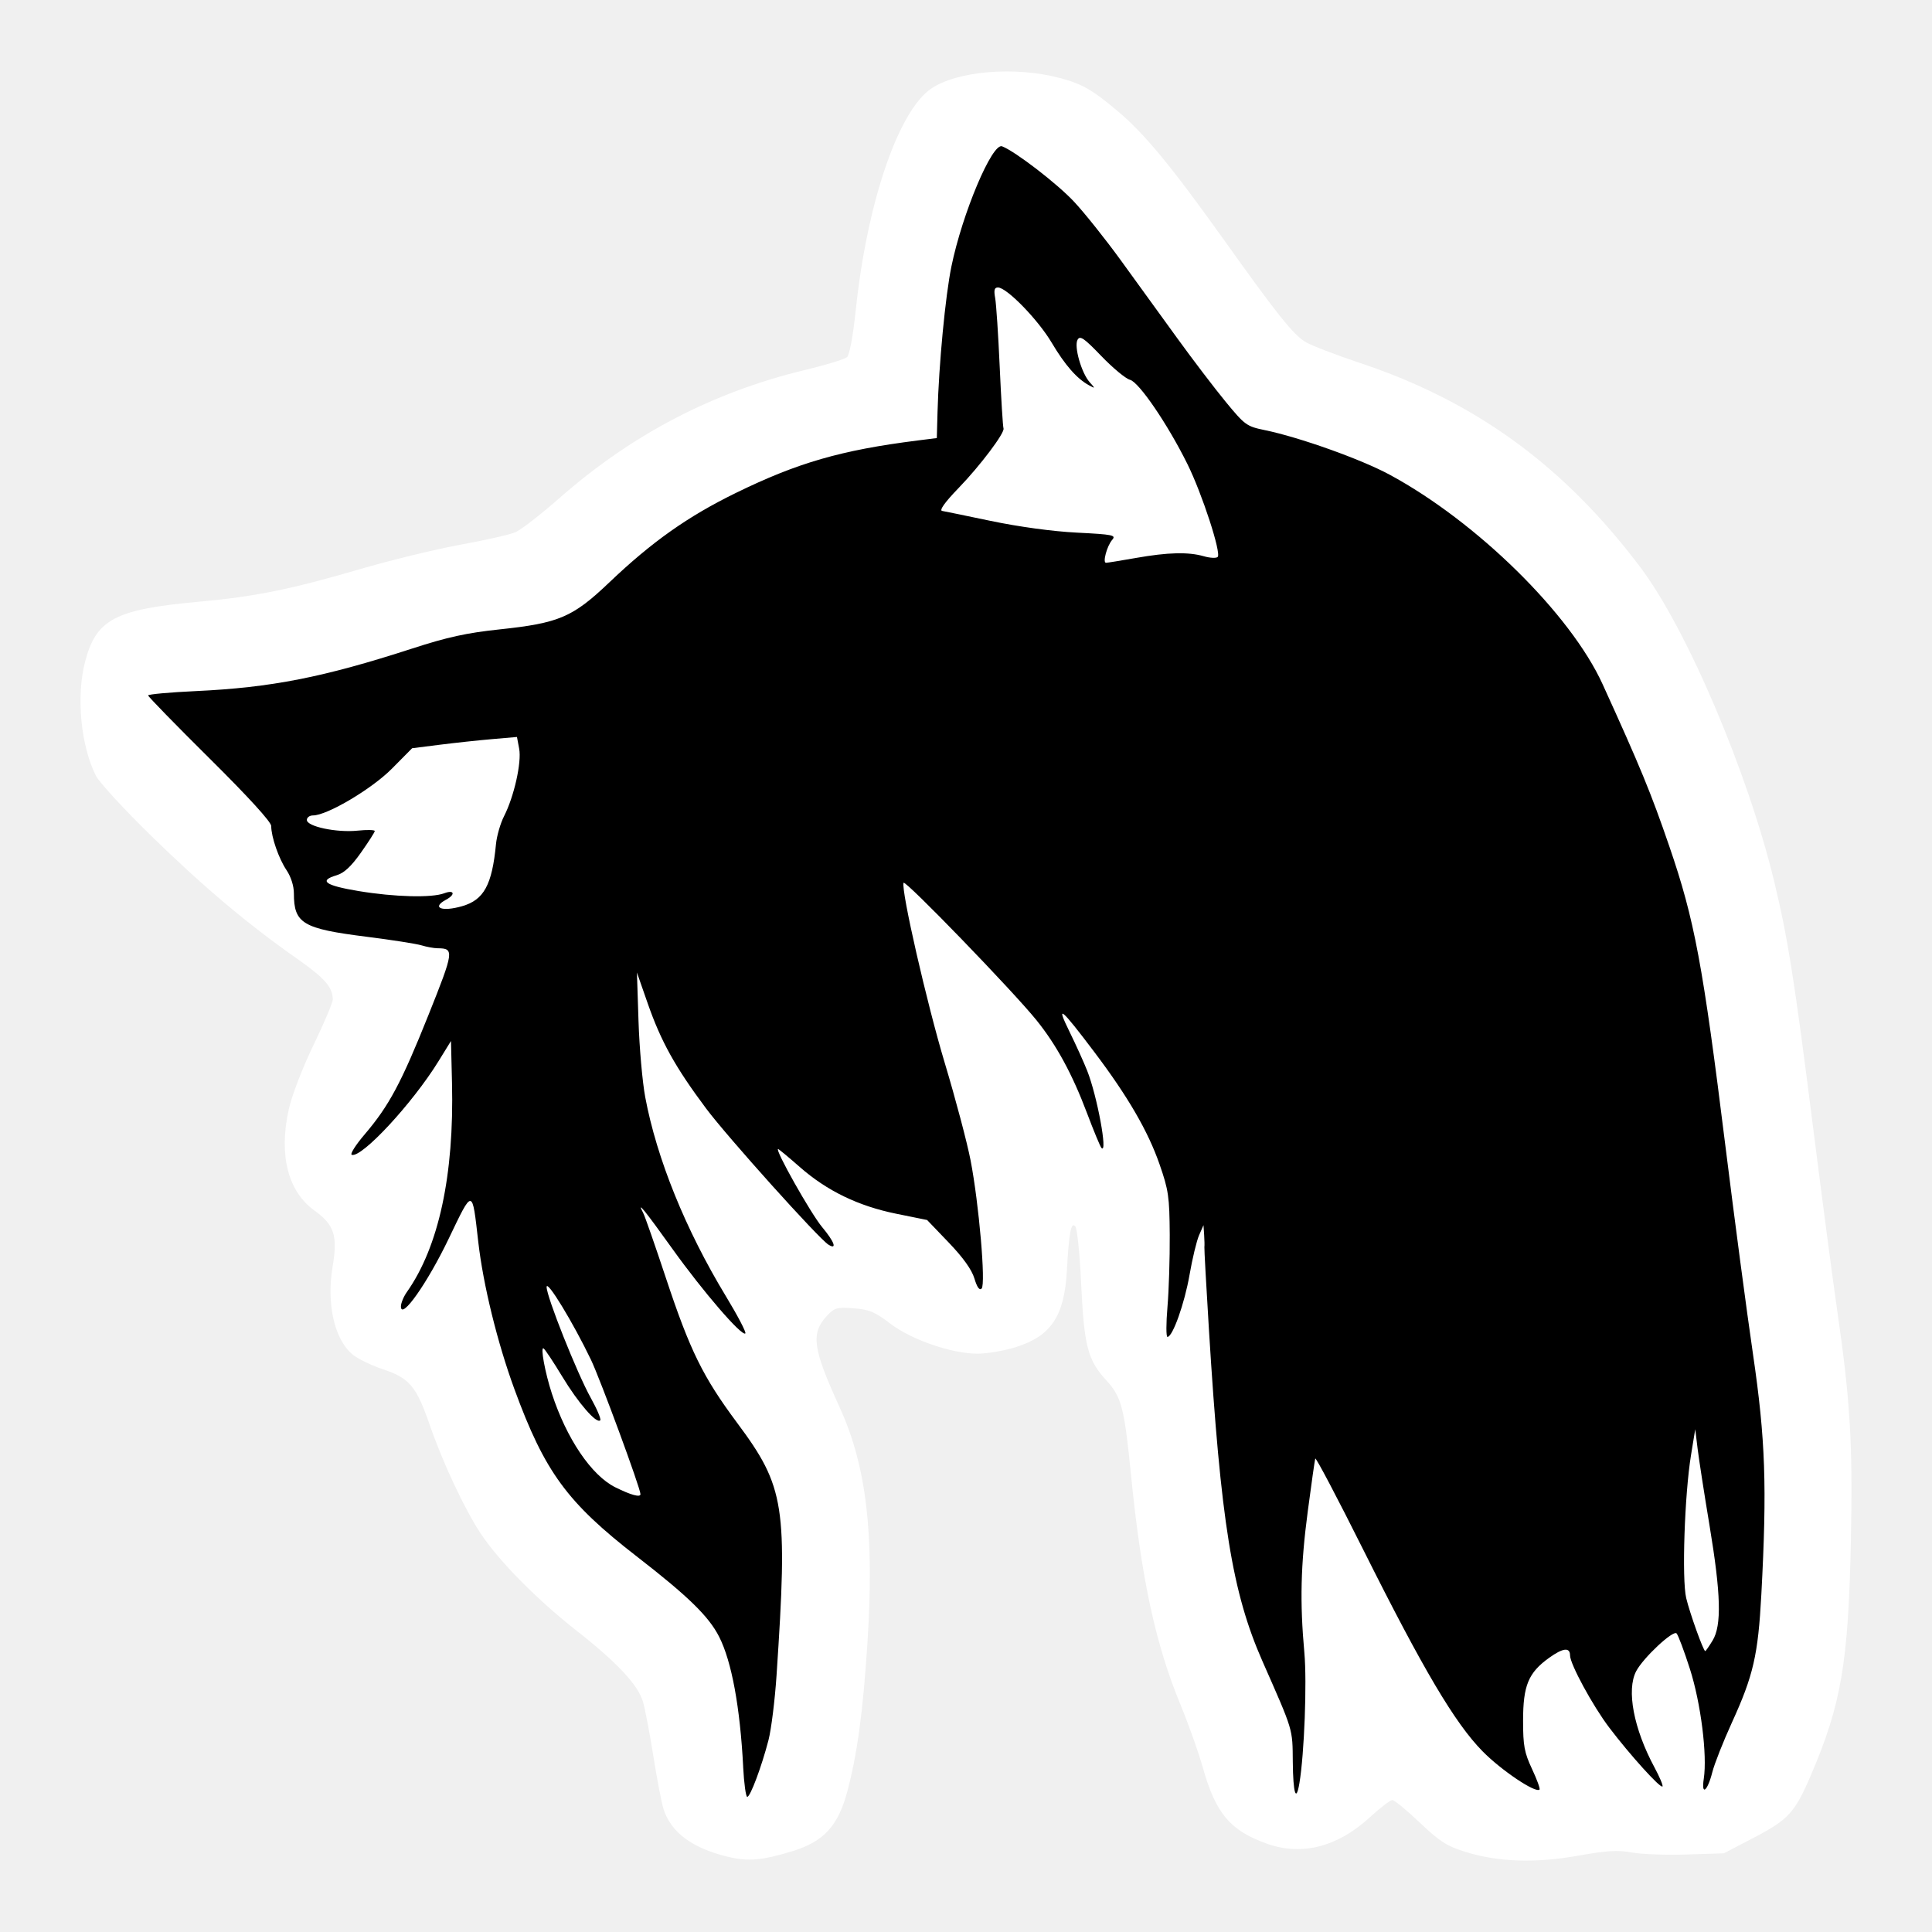
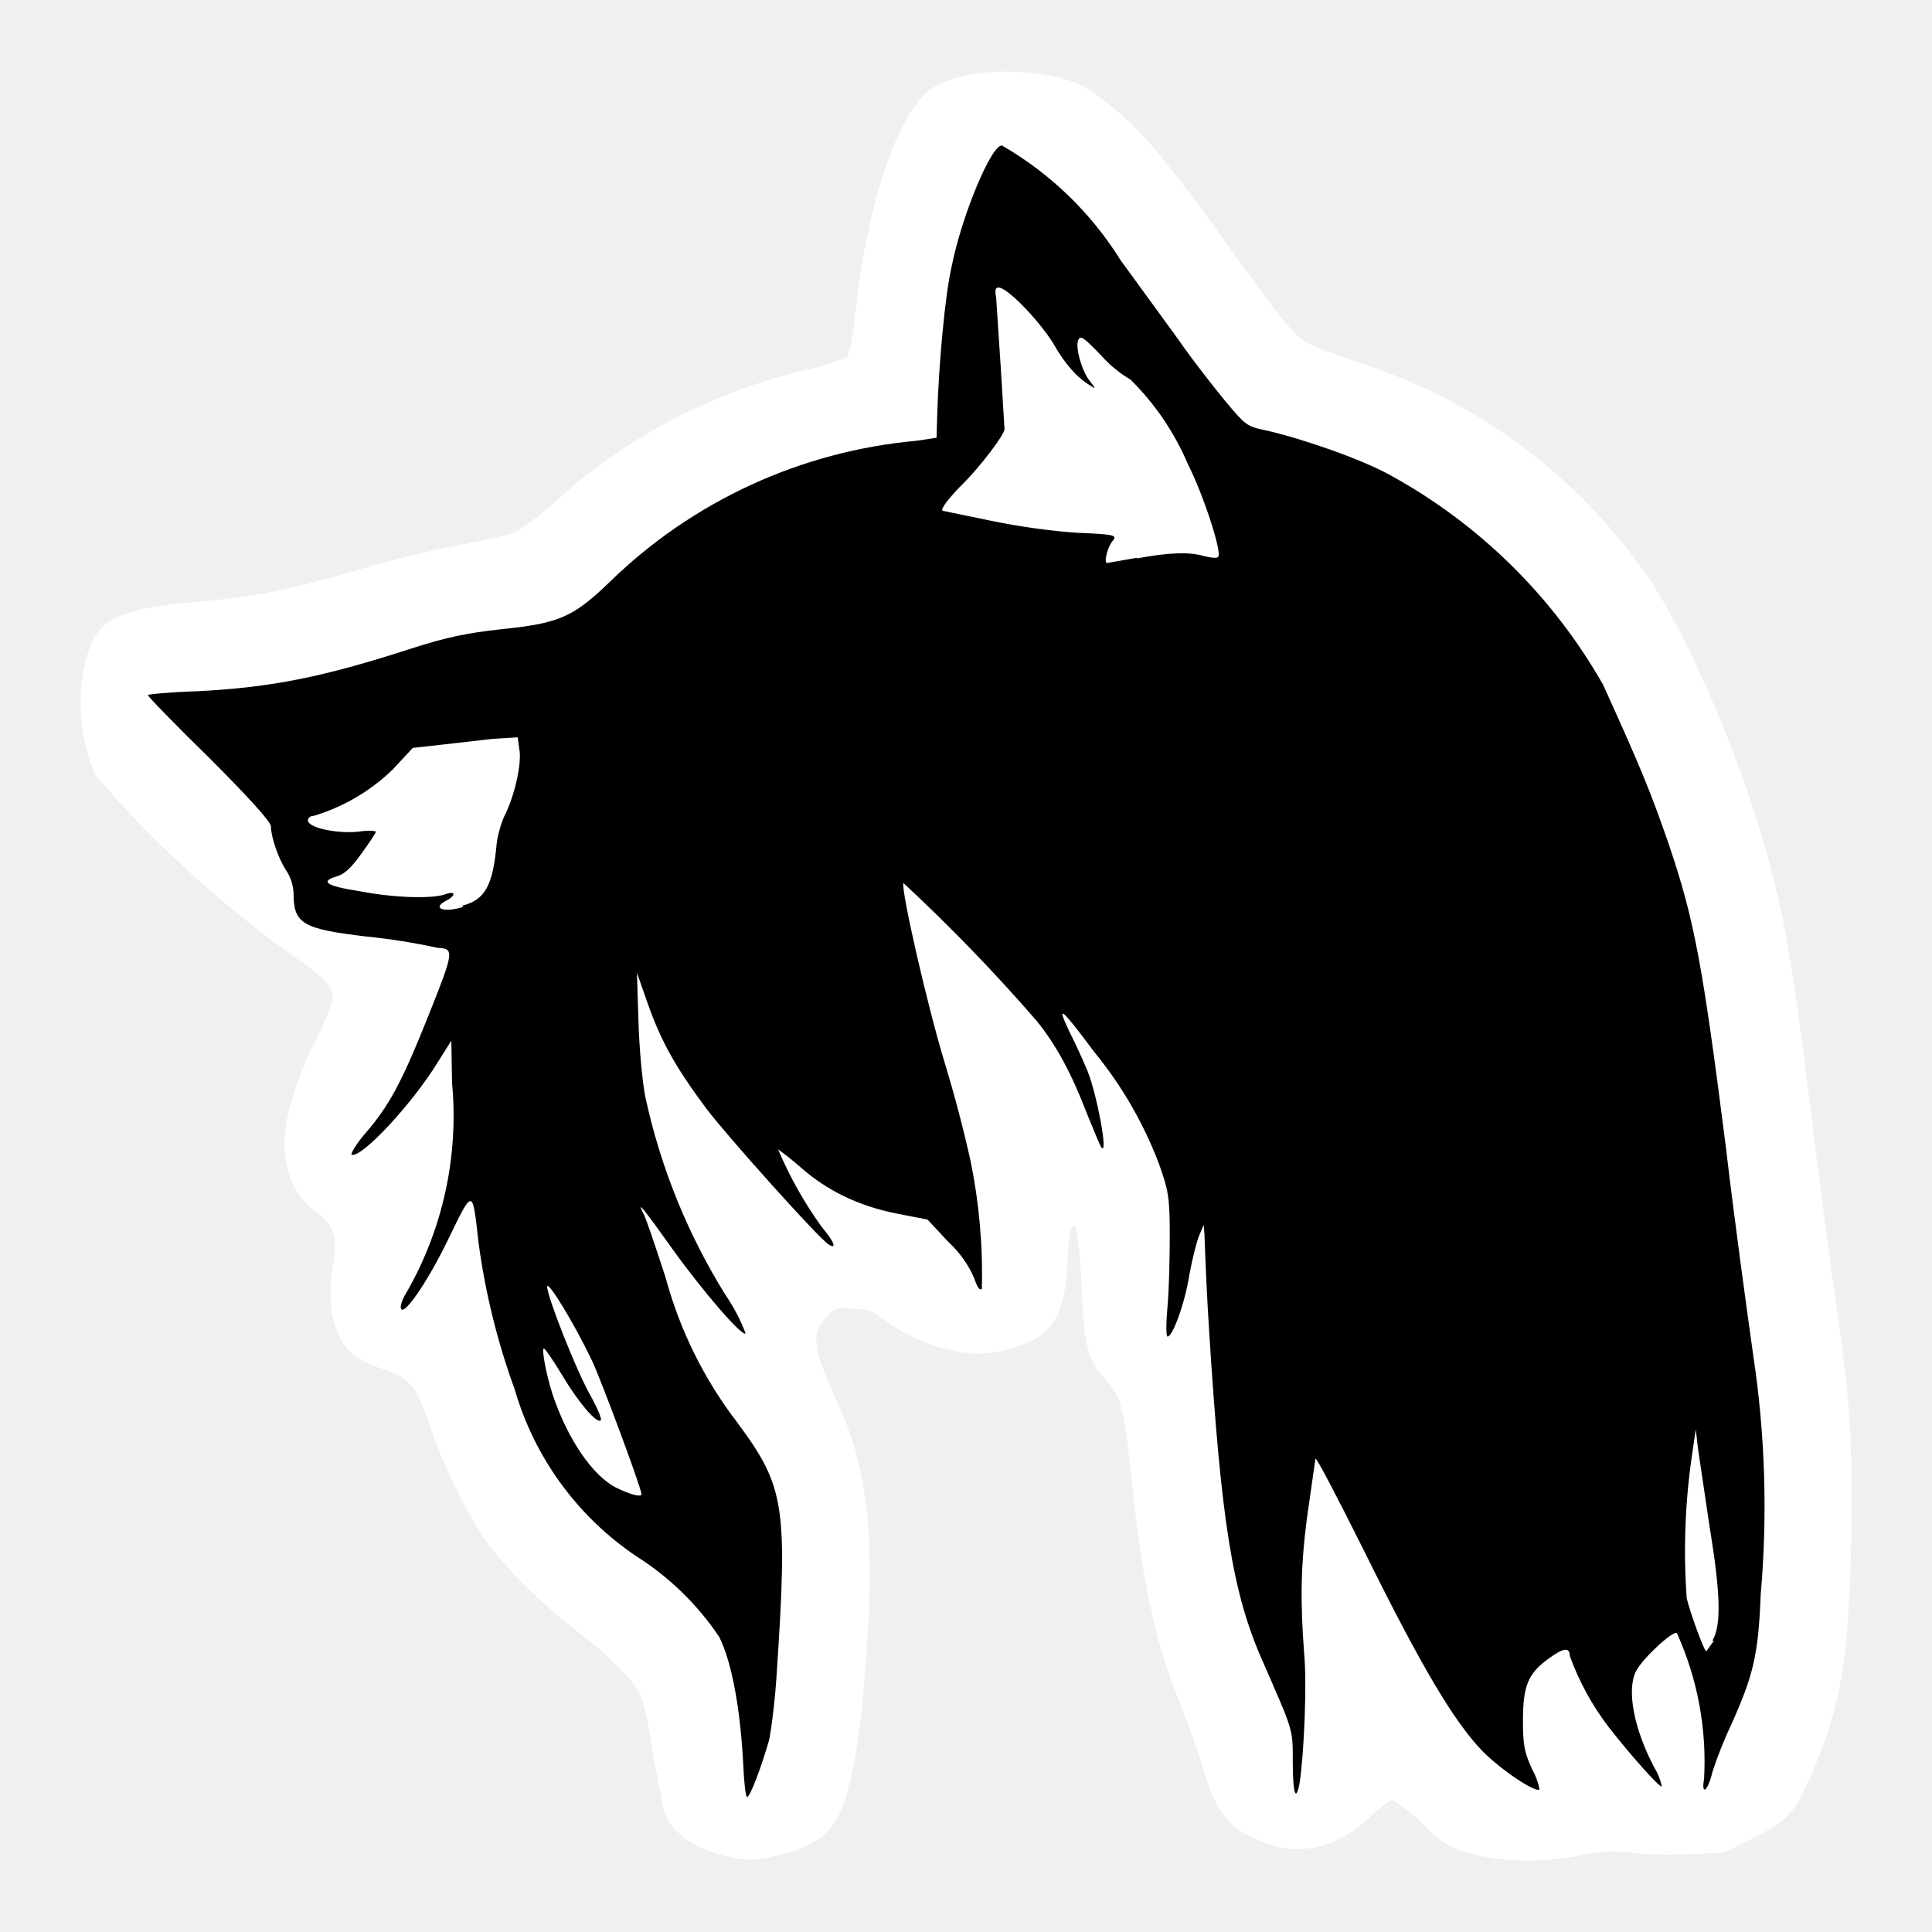
- <svg xmlns="http://www.w3.org/2000/svg" width="256" height="256" version="1.1" viewBox="0 0 256 256">
-   <path d="m96.351 246.01c-4.678-1.152-7.43-3.209-8.433-6.304-0.251-0.773-0.854-3.916-1.341-6.985-0.487-3.069-1.108-6.323-1.379-7.232-0.674-2.256-3.434-5.205-8.858-9.462-5.208-4.088-10.246-9.2-12.65-12.834-2.135-3.23-5.002-9.341-6.758-14.408-1.772-5.111-2.676-6.183-6.212-7.359-1.536-0.511-3.344-1.393-4.018-1.961-2.411-2.029-3.46-6.714-2.619-11.698 0.679-4.026 0.201-5.484-2.414-7.362-3.525-2.532-4.752-7.362-3.406-13.412 0.411-1.847 1.806-5.473 3.274-8.512 1.407-2.912 2.558-5.631 2.558-6.043 0-1.62-1.059-2.828-4.75-5.418-6.564-4.607-12.371-9.495-19.219-16.179-3.624-3.537-6.957-7.152-7.407-8.034-2.01-3.939-2.642-10.532-1.449-15.111 1.474-5.658 3.959-6.96 15.228-7.978 7.218-0.652 12.129-1.646 21.047-4.26 4.122-1.208 10.176-2.684 13.453-3.278 3.277-0.594 6.56-1.34 7.296-1.656 0.736-0.316 3.361-2.353 5.835-4.526 9.636-8.466 20.362-14.053 32.627-16.996 2.715-0.651 5.182-1.406 5.484-1.677 0.326-0.292 0.798-2.858 1.162-6.313 1.483-14.078 5.588-26.181 9.909-29.214 3.414-2.396 11.168-3.055 17.136-1.457 2.987 0.8 4.278 1.542 7.697 4.423 3.55 2.993 7.09 7.287 14.092 17.1 7.015 9.83 9.122 12.468 10.744 13.449 0.755 0.457 4.006 1.709 7.224 2.782 15.343 5.116 27.021 13.627 37.157 27.079 6.154 8.168 14.257 27.199 17.739 41.667 1.802 7.485 2.674 13.002 5.126 32.416 1.207 9.553 2.656 20.555 3.221 24.45 1.729 11.916 2.07 17.679 1.804 30.471-0.336 16.162-1.269 21.632-5.29 31.026-2.126 4.966-2.982 5.907-7.546 8.286l-3.989 2.08-4.936 0.16c-2.715 0.088-5.989-0.032-7.276-0.267-1.867-0.341-3.298-0.255-7.081 0.422-5.678 1.017-10.616 0.851-14.959-0.503-2.474-0.771-3.403-1.367-6.058-3.89-1.725-1.639-3.357-2.979-3.627-2.979-0.27 0-1.619 1.038-2.999 2.306-4.233 3.891-8.968 5.117-13.543 3.505-4.935-1.739-6.864-4.024-8.584-10.171-0.551-1.969-1.888-5.725-2.972-8.347-3.277-7.929-5.173-16.732-6.508-30.212-0.894-9.034-1.274-10.503-3.275-12.674-2.474-2.684-2.963-4.551-3.346-12.779-0.191-4.105-0.534-7.411-0.797-7.674-0.554-0.554-0.822 0.885-1.096 5.881-0.33 6.02-2.078 8.662-6.704 10.134-1.544 0.491-3.869 0.889-5.167 0.885-3.45-0.011-8.754-1.851-11.588-4.02-1.996-1.527-2.738-1.834-4.803-1.988-2.225-0.166-2.539-0.077-3.531 0.993-2.169 2.34-1.9 4.289 1.671 12.103 3.58 7.834 4.629 16.781 3.682 31.404-0.584 9.026-1.348 14.623-2.668 19.563-1.206 4.514-3.121 6.596-7.227 7.857-4.079 1.253-5.929 1.409-8.686 0.73z" fill="#fff" />
-   <path d="m98.476 234.12c-0.413-7.93-1.528-13.968-3.181-17.23-1.372-2.707-4.1-5.369-10.92-10.653-9.237-7.157-12.186-11.189-16.211-22.163-2.253-6.142-4.142-13.836-4.789-19.498-0.82-7.19-0.688-7.176-3.93-0.422-2.806 5.846-6.281 10.783-6.321 8.98-0.01-0.436 0.344-1.305 0.786-1.931 4.226-5.989 6.278-15.494 5.982-27.718l-0.134-5.549-1.655 2.683c-3.432 5.565-10.174 12.841-11.492 12.402-0.258-0.086 0.507-1.299 1.698-2.696 3.243-3.801 4.863-6.83 8.454-15.806 3.396-8.488 3.447-8.853 1.234-8.869-0.496-3e-3 -1.462-0.178-2.146-0.387-0.684-0.209-3.948-0.72-7.253-1.136-8.504-1.07-9.656-1.756-9.656-5.748 0-0.985-0.387-2.204-0.979-3.084-1.03-1.531-2.025-4.401-2.025-5.841 0-0.539-3.01-3.839-8.155-8.94-4.485-4.447-8.155-8.212-8.155-8.366 0-0.154 2.849-0.413 6.33-0.575 9.998-0.467 16.891-1.823 28.648-5.635 4.693-1.522 7.23-2.078 11.588-2.539 7.893-0.836 9.694-1.608 14.55-6.234 5.647-5.38 10.388-8.73 16.766-11.85 8.183-4.002 13.951-5.668 24.048-6.944l2.575-0.325 0.094-3.432c0.173-6.32 1.039-15.412 1.841-19.311 1.445-7.032 5.404-16.417 6.713-15.915 1.741 0.668 7.291 4.938 9.533 7.335 1.381 1.476 4.173 4.976 6.205 7.777 2.032 2.801 5.392 7.439 7.466 10.305 2.074 2.866 4.968 6.664 6.43 8.441 2.533 3.078 2.777 3.254 5.15 3.742 4.597 0.945 12.758 3.854 16.549 5.9 11.568 6.244 23.997 18.471 28.241 27.778 4.987 10.943 6.409 14.397 8.832 21.459 3.355 9.777 4.44 15.58 7.462 39.913 1.172 9.442 2.809 21.786 3.637 27.435 1.646 11.224 1.864 17.522 1.101 31.793-0.429 8.024-1.056 10.753-3.902 16.983-1.15 2.518-2.317 5.475-2.594 6.573-0.641 2.546-1.485 3.192-1.131 0.866 0.478-3.142-0.393-10.033-1.84-14.551-0.756-2.361-1.55-4.476-1.764-4.702-0.454-0.479-4.416 3.224-5.353 5.003-1.312 2.492-0.336 7.624 2.426 12.755 0.689 1.28 1.164 2.414 1.057 2.522-0.277 0.277-4.314-4.187-7.054-7.801-2.188-2.885-5.193-8.419-5.193-9.563 0-1.109-0.934-1.002-2.769 0.316-2.756 1.979-3.454 3.666-3.454 8.338 2.5e-4 3.321 0.167 4.218 1.186 6.396 0.652 1.393 1.1 2.619 0.994 2.725-0.512 0.512-5.065-2.545-7.546-5.068-3.666-3.728-7.864-10.819-15.795-26.684-3.439-6.88-6.309-12.327-6.377-12.106-0.068 0.221-0.514 3.37-0.993 6.998-0.941 7.135-1.058 12.015-0.45 18.727 0.354 3.913-5e-3 13.404-0.654 17.274-0.443 2.641-0.839 1.383-0.879-2.791-0.043-4.492 0.112-3.976-4.028-13.372-4.004-9.087-5.515-18.458-7.084-43.917-0.36-5.839-0.631-10.764-0.602-10.944 0.029-0.18 0.015-0.907-0.033-1.615l-0.086-1.288-0.585 1.333c-0.322 0.733-0.891 3.096-1.265 5.251-0.658 3.79-2.233 8.22-2.924 8.222-0.186 3.2e-4 -0.186-1.786 0-3.969 0.186-2.183 0.321-6.481 0.301-9.549-0.033-5.067-0.158-5.927-1.354-9.365-1.524-4.378-4.181-8.956-8.602-14.817-4.482-5.942-5.185-6.522-3.327-2.746 0.843 1.713 1.902 4.053 2.354 5.198 1.318 3.343 2.745 11.076 1.886 10.217-0.155-0.155-1.02-2.237-1.921-4.626-1.961-5.198-4.044-9.025-6.706-12.324-3.122-3.868-17.441-18.667-17.6-18.189-0.338 1.015 3.09 16 5.469 23.905 1.421 4.721 2.956 10.515 3.413 12.875 1.11 5.744 2.029 16.414 1.463 16.98-0.287 0.287-0.605-0.157-0.957-1.331-0.349-1.166-1.498-2.772-3.398-4.755l-2.871-2.994-4.077-0.827c-5.04-1.022-9.191-3.032-12.795-6.197-1.49-1.308-2.781-2.379-2.868-2.379-0.49 0 4.336 8.56 5.836 10.352 1.619 1.934 2.022 3.055 0.834 2.321-1.276-0.788-13.399-14.283-16.202-18.033-4.098-5.484-5.981-8.874-7.753-13.952l-1.423-4.077 0.209 6.438c0.115 3.541 0.516 8.079 0.892 10.086 1.52 8.119 5.345 17.559 10.682 26.361 1.563 2.578 2.725 4.799 2.582 4.936-0.457 0.437-5.588-5.512-9.658-11.196-3.689-5.153-4.821-6.544-3.873-4.758 0.219 0.413 1.571 4.286 3.004 8.607 3.19 9.619 4.901 13.1 9.429 19.183 6.341 8.518 6.731 11.013 5.232 33.477-0.22 3.305-0.702 7.167-1.069 8.584-0.916 3.529-2.407 7.511-2.813 7.511-0.184 0-0.429-1.786-0.542-3.97zm128.45-16.738c1.221-2.002 1.11-6.141-0.408-15.268-0.694-4.172-1.403-8.744-1.576-10.16l-0.315-2.575-0.56 3.433c-0.854 5.237-1.23 16.458-0.636 18.946 0.484 2.026 2.279 7.02 2.522 7.02 0.067 0 0.504-0.628 0.971-1.395zm-142.06-19.395c0-0.784-5.339-15.274-6.571-17.835-2.39-4.968-5.854-10.649-5.865-9.621-0.014 1.265 4.042 11.453 5.85 14.696 0.833 1.493 1.398 2.831 1.256 2.973-0.495 0.495-2.905-2.279-5.025-5.783-1.174-1.941-2.292-3.626-2.485-3.745-0.447-0.276 0.191 3.195 1.101 5.987 1.947 5.975 5.238 10.838 8.402 12.414 2.053 1.023 3.336 1.375 3.336 0.915zm-23.64-77.911c2.893-0.83 3.975-2.808 4.494-8.218 0.105-1.091 0.585-2.758 1.067-3.703 1.331-2.609 2.346-7.133 2.007-8.942l-0.293-1.56-3.298 0.285c-1.814 0.157-4.939 0.492-6.946 0.746l-3.648 0.461-2.682 2.708c-2.664 2.69-8.581 6.196-10.458 6.196-0.445 0-0.809 0.27-0.809 0.601 0 0.868 3.943 1.701 6.702 1.416 1.271-0.131 2.304-0.108 2.296 0.052-0.008 0.16-0.834 1.45-1.834 2.866-1.283 1.815-2.228 2.696-3.204 2.986-2.439 0.723-1.564 1.359 2.888 2.099 4.789 0.795 9.707 0.921 11.365 0.291 1.32-0.502 1.512 0.168 0.243 0.848-1.995 1.068-0.595 1.644 2.11 0.869zm89.305-46.147c4.248-0.748 6.925-0.813 8.998-0.219 0.815 0.234 1.634 0.273 1.82 0.087 0.503-0.503-2.064-8.38-4.013-12.314-2.611-5.272-6.419-10.857-7.607-11.158-0.559-0.142-2.261-1.552-3.784-3.133-2.318-2.409-2.832-2.762-3.162-2.174-0.494 0.88 0.505 4.387 1.602 5.624 0.761 0.857 0.759 0.868-0.077 0.415-1.613-0.874-3.179-2.662-4.967-5.671-1.808-3.043-5.948-7.293-7.104-7.293-0.476 0-0.566 0.339-0.372 1.395 0.141 0.767 0.412 4.871 0.602 9.12 0.19 4.249 0.417 7.918 0.503 8.155 0.207 0.563-3.092 4.946-5.937 7.887-1.892 1.956-2.66 3.051-2.146 3.059 0.059 8.58e-4 2.908 0.587 6.33 1.302 3.819 0.798 8.257 1.403 11.488 1.566 4.771 0.241 5.209 0.33 4.671 0.951-0.697 0.805-1.303 3.046-0.824 3.045 0.182-3.21e-4 1.972-0.29 3.978-0.643z" fill="#000" />
+ <svg xmlns="http://www.w3.org/2000/svg" width="256" height="256">
+   <path fill="#fff" d="M96.4 246c-4.7-1.1-7.5-3.2-8.5-6.3l-1.3-7c-.5-3-1.1-6.3-1.4-7.2-.7-2.3-3.4-5.2-8.9-9.5-5.2-4-10.2-9.2-12.6-12.8a75 75 0 0 1-6.8-14.4c-1.7-5.1-2.6-6.2-6.2-7.4-1.5-.5-3.3-1.4-4-2-2.4-2-3.5-6.6-2.6-11.6.7-4 .2-5.5-2.4-7.4-3.6-2.5-4.8-7.4-3.4-13.4a49 49 0 0 1 3.2-8.5 40 40 0 0 0 2.6-6c0-1.7-1-2.9-4.8-5.5a149.6 149.6 0 0 1-26.6-24.2c-2-4-2.6-10.5-1.4-15.1 1.4-5.7 4-7 15.2-8 7.2-.6 12.1-1.6 21-4.2 4.2-1.3 10.2-2.7 13.5-3.3a60 60 0 0 0 7.3-1.7c.7-.3 3.4-2.3 5.8-4.5a75 75 0 0 1 32.7-17 29 29 0 0 0 5.4-1.7c.4-.3.8-2.8 1.2-6.3 1.5-14 5.6-26.2 10-29.2 3.3-2.4 11-3 17-1.5 3 .8 4.3 1.6 7.7 4.5 3.6 3 7.1 7.3 14.1 17 7 9.9 9.2 12.5 10.8 13.5.7.5 4 1.7 7.2 2.8a73.7 73.7 0 0 1 37.2 27c6.1 8.2 14.2 27.3 17.7 41.7 1.8 7.5 2.7 13 5.1 32.5a1904 1904 0 0 0 3.2 24.4c1.8 12 2.1 17.7 1.9 30.5-.4 16.1-1.3 21.6-5.3 31-2.2 5-3 6-7.6 8.3l-4 2-5 .2c-2.6.1-5.9 0-7.2-.2a18 18 0 0 0-7 .4c-5.7 1-10.7.8-15-.5-2.5-.8-3.4-1.4-6-4a19 19 0 0 0-3.7-2.9c-.3 0-1.6 1-3 2.3-4.2 4-9 5.1-13.6 3.5-4.9-1.7-6.8-4-8.5-10.1-.6-2-2-5.8-3-8.4-3.3-8-5.2-16.7-6.5-30.2-1-9-1.3-10.5-3.3-12.7-2.5-2.7-3-4.5-3.3-12.8-.2-4-.6-7.4-.8-7.6-.6-.6-.9.9-1.1 5.8-.4 6-2.1 8.7-6.7 10.2a21 21 0 0 1-5.2.9 23 23 0 0 1-11.6-4c-2-1.6-2.7-1.9-4.8-2-2.2-.2-2.5-.1-3.5 1-2.2 2.3-2 4.2 1.6 12 3.6 7.9 4.7 16.8 3.7 31.5-.6 9-1.3 14.6-2.6 19.5-1.2 4.5-3.2 6.6-7.3 7.9-4 1.2-5.9 1.4-8.7.7z" />
+   <path d="M98.5 234.1c-.4-8-1.6-14-3.2-17.2a37.1 37.1 0 0 0-11-10.7 40.1 40.1 0 0 1-16.1-22.1 93.1 93.1 0 0 1-4.8-19.5c-.8-7.2-.7-7.2-4-.4-2.8 5.8-6.2 10.7-6.3 9 0-.5.4-1.4.8-2a47 47 0 0 0 6-27.7l-.1-5.6-1.7 2.7c-3.4 5.6-10.2 12.9-11.5 12.4-.2 0 .5-1.3 1.7-2.7 3.3-3.8 4.9-6.8 8.5-15.8 3.4-8.5 3.4-8.8 1.2-8.9a83 83 0 0 0-9.4-1.5c-8.5-1-9.7-1.7-9.7-5.7a6 6 0 0 0-1-3.1c-1-1.5-2-4.4-2-5.8 0-.6-3-3.9-8.1-9-4.5-4.4-8.2-8.2-8.2-8.4 0-.1 2.9-.4 6.4-.5 10-.5 16.9-1.9 28.6-5.7 4.7-1.5 7.2-2 11.6-2.5 7.9-.8 9.7-1.6 14.5-6.2a66.8 66.8 0 0 1 40.8-18.8l2.6-.4.1-3.4c.2-6.3 1-15.4 1.9-19.3 1.4-7 5.4-16.4 6.7-16a45.1 45.1 0 0 1 15.7 15.2l7.5 10.3c2 2.9 5 6.7 6.4 8.4 2.6 3.1 2.8 3.3 5.2 3.8 4.6 1 12.7 3.8 16.5 5.9a72.6 72.6 0 0 1 28.3 27.8c5 11 6.4 14.4 8.8 21.4 3.3 9.8 4.4 15.6 7.5 40 1.1 9.4 2.8 21.7 3.6 27.4a134 134 0 0 1 1 31.8c-.3 8-1 10.7-3.8 17a55.4 55.4 0 0 0-2.6 6.5c-.6 2.6-1.5 3.2-1.1.9a41.3 41.3 0 0 0-3.6-19.3c-.5-.4-4.5 3.3-5.4 5-1.3 2.5-.3 7.7 2.4 12.8a7.6 7.6 0 0 1 1 2.5c-.2.3-4.2-4.2-7-7.8a35.2 35.2 0 0 1-5.2-9.5c0-1.2-.9-1-2.7.3-2.8 2-3.5 3.6-3.5 8.3 0 3.3.2 4.2 1.2 6.4a9 9 0 0 1 1 2.7c-.5.5-5-2.5-7.5-5-3.7-3.8-8-10.9-15.8-26.7-3.5-7-6.3-12.4-6.4-12.1l-1 7c-1 7.1-1 12-.5 18.7.4 3.9 0 13.4-.6 17.3-.5 2.6-.9 1.3-.9-2.8 0-4.5.1-4-4-13.4-4-9-5.5-18.5-7.1-44a438 438 0 0 1-.6-12.5l-.1-1.3-.6 1.4c-.3.7-.9 3-1.3 5.2-.6 3.8-2.2 8.2-2.9 8.2-.2 0-.2-1.7 0-4 .2-2.1.3-6.4.3-9.5 0-5-.2-5.9-1.4-9.3a53 53 0 0 0-8.6-14.9c-4.4-5.9-5.1-6.5-3.3-2.7a88 88 0 0 1 2.4 5.2c1.3 3.3 2.7 11 1.9 10.2-.2-.1-1-2.2-2-4.6-2-5.2-4-9-6.7-12.3a233.6 233.6 0 0 0-17.6-18.2c-.3 1 3.1 16 5.5 23.9a177 177 0 0 1 3.4 12.9 75 75 0 0 1 1.5 17c-.3.2-.6-.2-1-1.4a14 14 0 0 0-3.4-4.8l-2.8-3-4.1-.8c-5-1-9.2-3-12.8-6.2a35.5 35.5 0 0 0-2.9-2.3 53 53 0 0 0 5.8 10.3c1.7 2 2 3 .9 2.3-1.3-.8-13.4-14.3-16.2-18-4.1-5.5-6-8.9-7.8-14l-1.4-4 .2 6.4c.1 3.5.5 8 .9 10a82.6 82.6 0 0 0 10.7 26.4 23 23 0 0 1 2.6 5c-.5.4-5.6-5.5-9.7-11.2-3.7-5.2-4.8-6.6-3.9-4.8.3.4 1.6 4.3 3 8.6a55.2 55.2 0 0 0 9.5 19.2c6.3 8.5 6.7 11 5.2 33.5-.2 3.3-.7 7.2-1 8.6-1 3.5-2.5 7.5-2.9 7.5-.2 0-.4-1.8-.5-4zm128.4-16.7c1.2-2 1.1-6.2-.4-15.3L225 192l-.3-2.6-.5 3.4a87.5 87.5 0 0 0-.7 19c.5 2 2.3 7 2.6 7l1-1.4zM85 198c0-.8-5.4-15.3-6.6-17.8-2.4-5-5.9-10.7-5.9-9.7 0 1.3 4 11.5 5.9 14.7.8 1.5 1.4 2.9 1.2 3-.5.5-2.9-2.3-5-5.8-1.2-2-2.3-3.6-2.5-3.7-.4-.3.2 3.2 1.1 6 2 6 5.3 10.8 8.4 12.4 2 1 3.4 1.3 3.4.9zm-23.7-78c3-.8 4-2.7 4.5-8.1.1-1.1.6-2.8 1-3.7 1.4-2.7 2.4-7.2 2-9l-.2-1.5-3.3.2-7 .8-3.6.4L52 102a25.7 25.7 0 0 1-10.4 6.1c-.5 0-.8.3-.8.6 0 1 3.9 1.8 6.7 1.5 1.2-.2 2.3-.1 2.3 0 0 .2-.9 1.5-1.9 2.9-1.3 1.8-2.2 2.7-3.2 3-2.4.7-1.5 1.3 3 2 4.7.9 9.6 1 11.3.4 1.3-.5 1.5.1.2.8-2 1-.6 1.7 2.1.9zm89.3-46c4.3-.8 7-.9 9-.3.8.2 1.7.3 1.8.1.6-.5-2-8.4-4-12.3a35 35 0 0 0-7.6-11.2 16 16 0 0 1-3.8-3.1c-2.3-2.4-2.8-2.8-3.1-2.2-.5.9.5 4.4 1.6 5.6.7.9.7 1 0 .5-1.7-1-3.3-2.7-5-5.7-1.9-3-6-7.3-7.2-7.3-.4 0-.5.3-.3 1.4l.6 9.1.5 8.2c.2.5-3.1 5-6 7.8-1.9 2-2.6 3.1-2.1 3.1l6.3 1.3c3.8.8 8.3 1.4 11.5 1.6 4.8.2 5.2.3 4.7 1-.7.7-1.3 3-.8 3l4-.7z" />
</svg>
